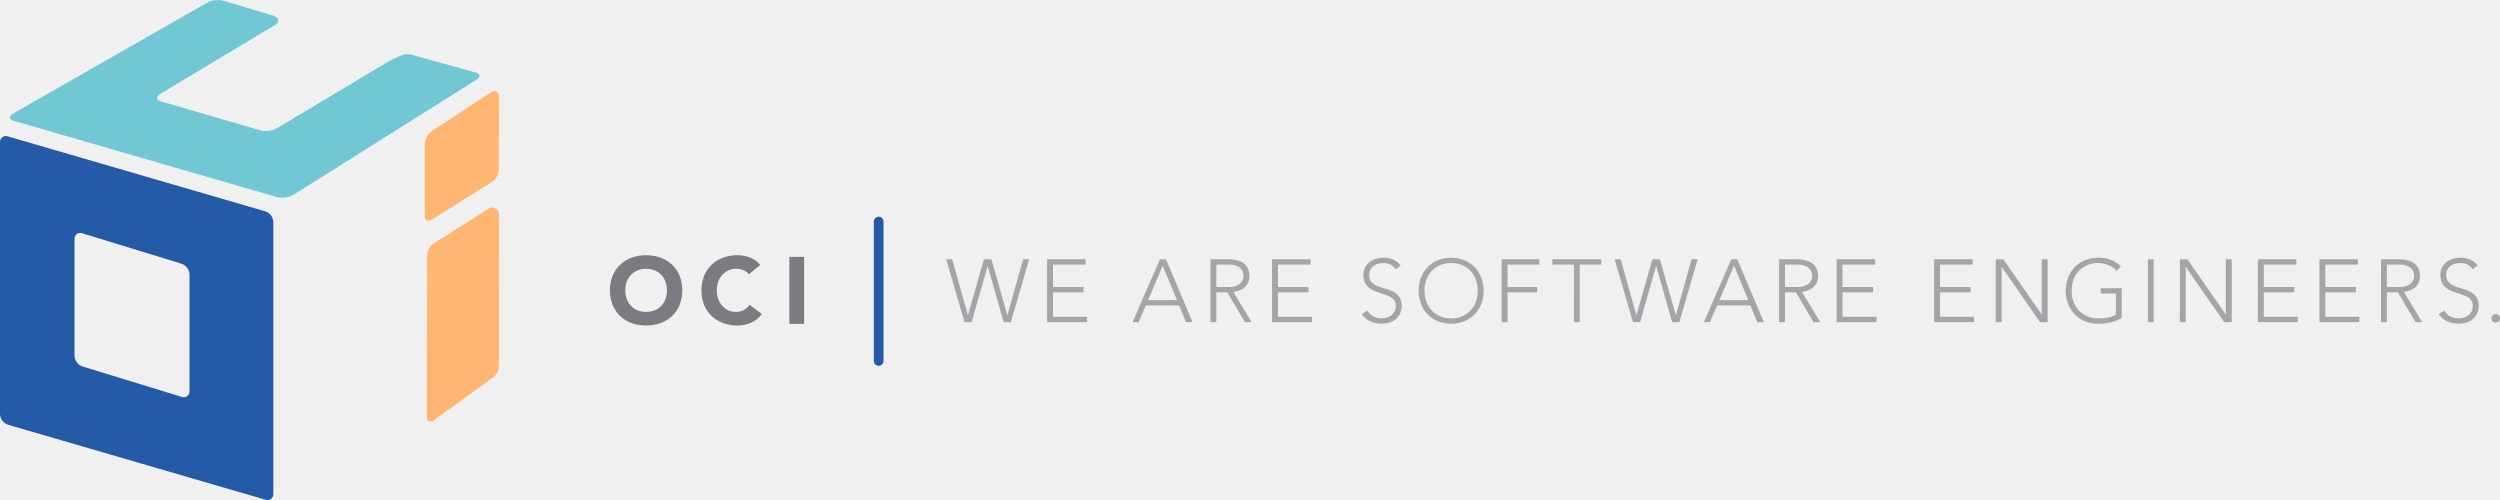
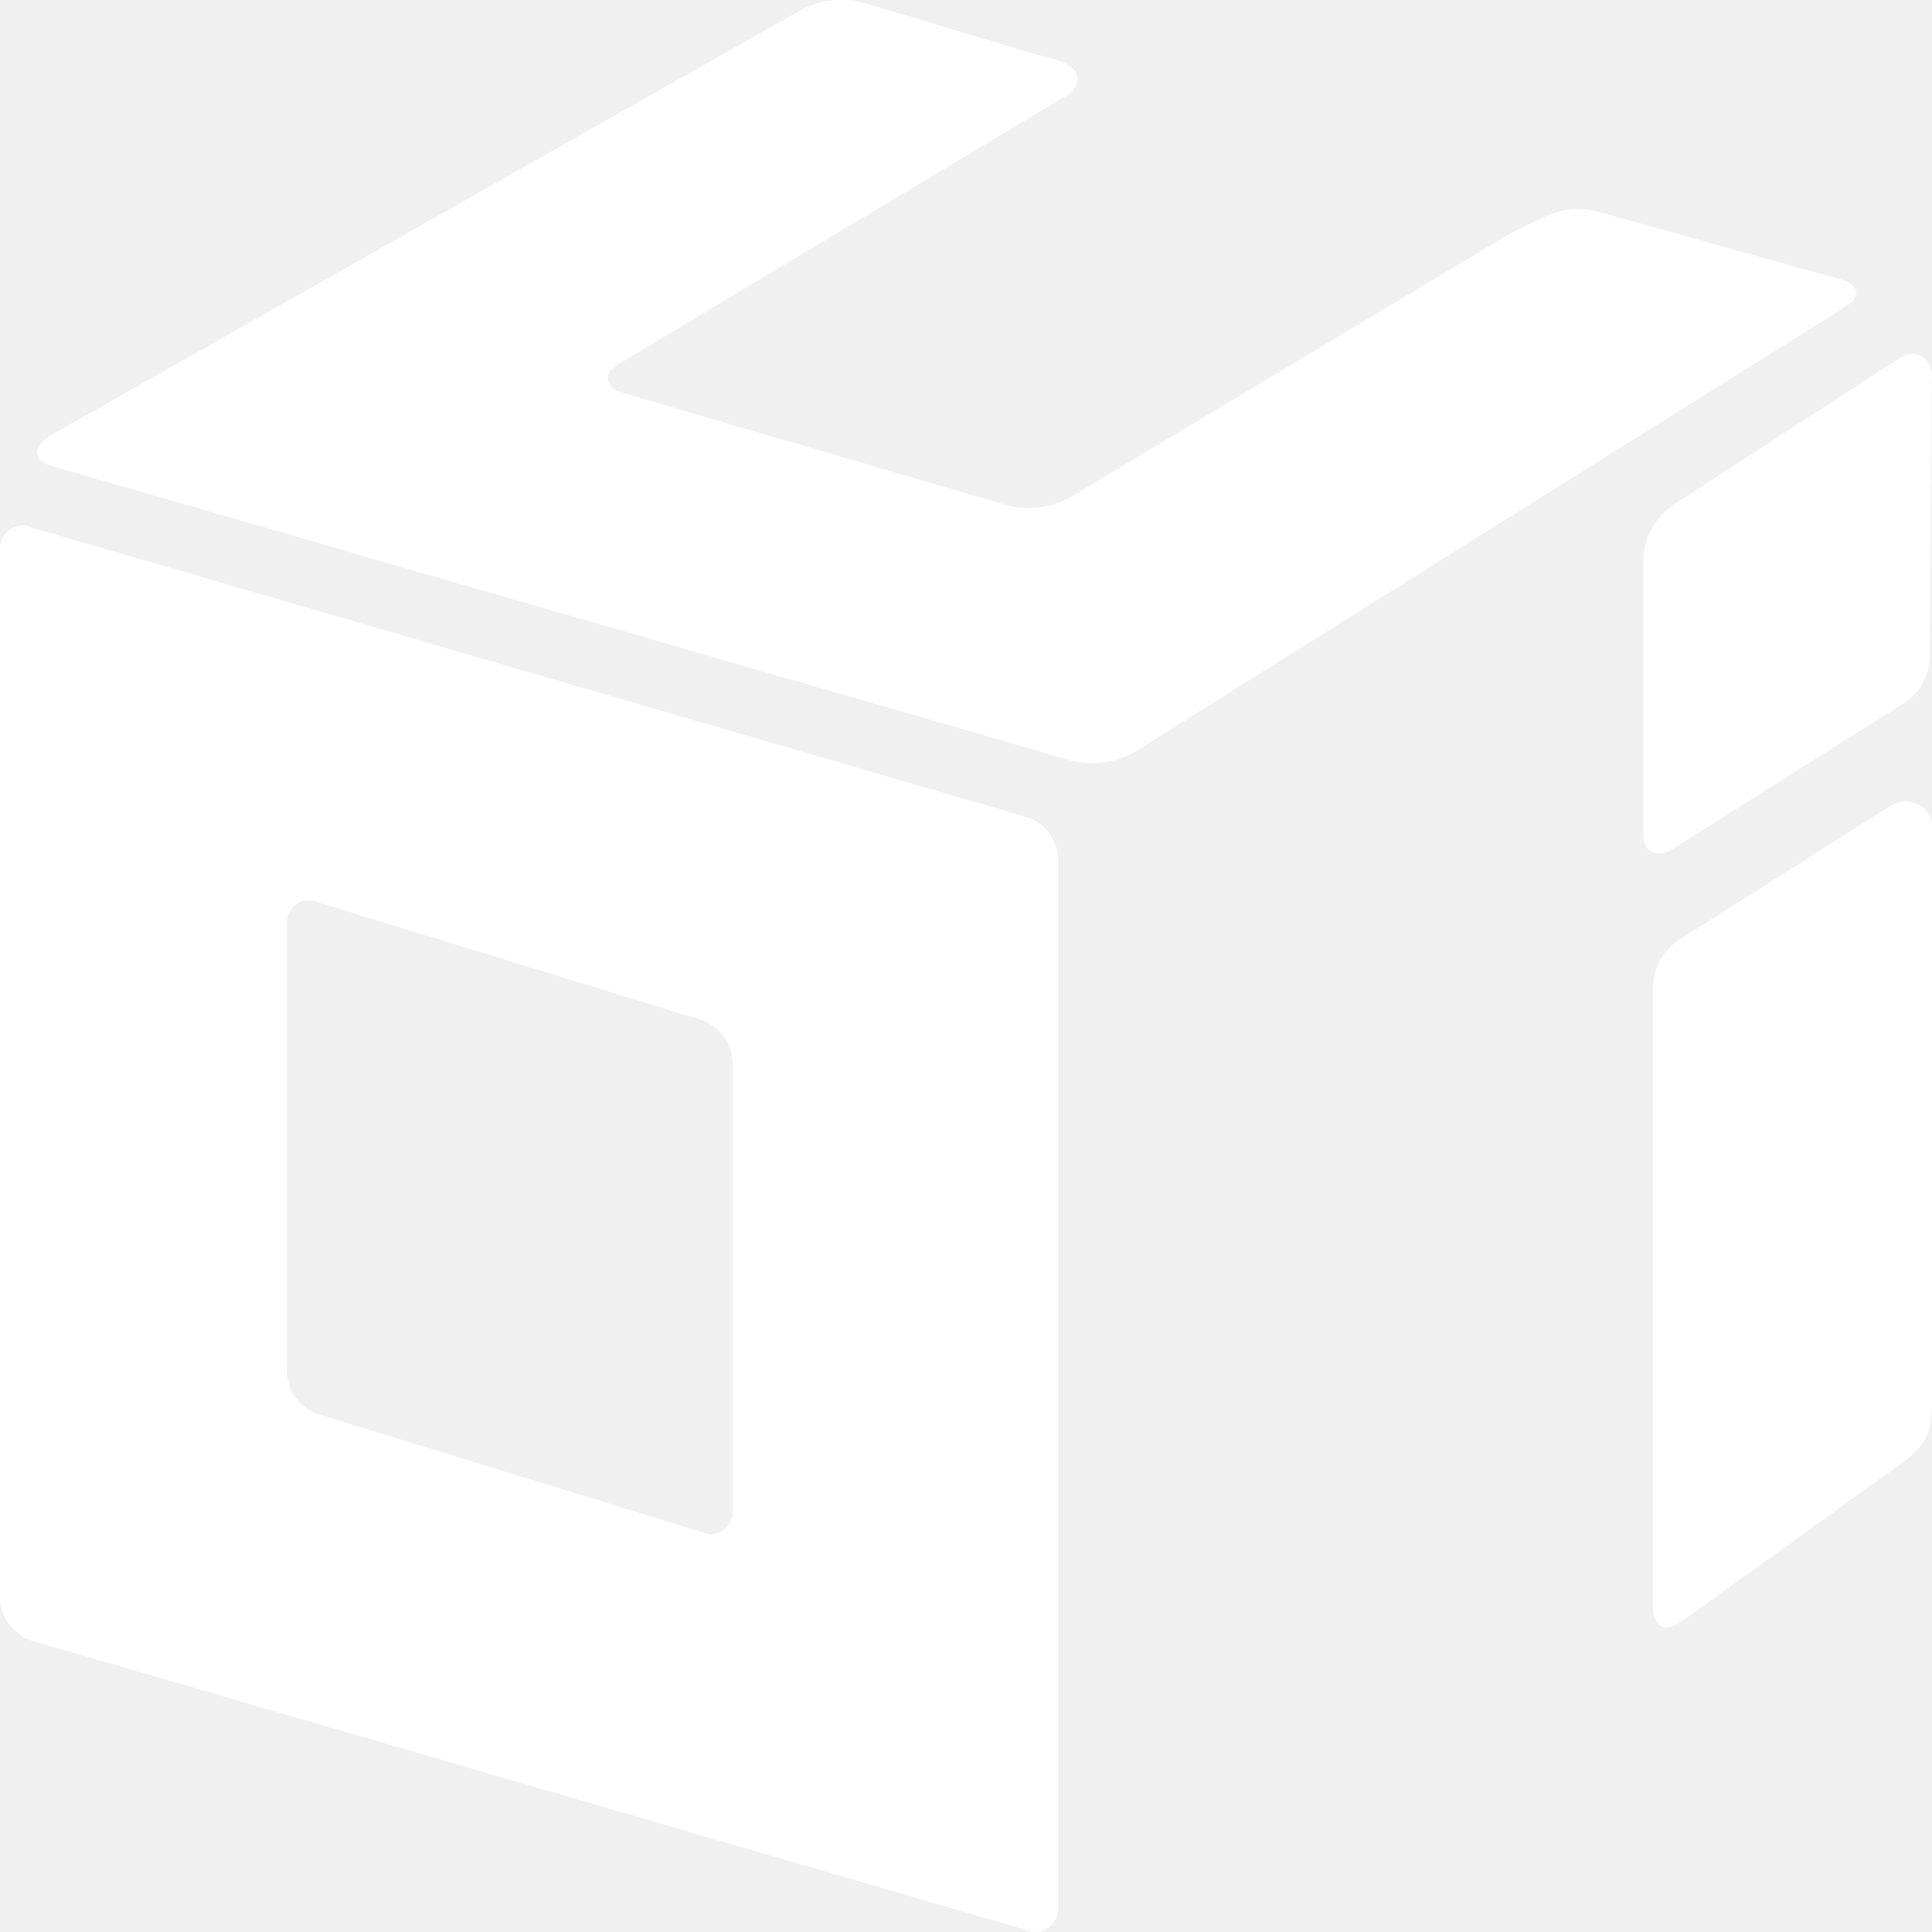
- <svg xmlns="http://www.w3.org/2000/svg" id="OCI_Logo" data-name="OCI Logo" viewBox="0 0 500 100">
-   <path id="turquoise" style="fill: #72c7d5" d="M82.678,11.042l12.514,3.472c.907.265.943.919.077,1.45l-36.558,22.985a4.614,4.614,0,0,1-3.234.493L2.699,24.152c-.911-.262-.946-.918-.079-1.451L41.305.606a4.624,4.624,0,0,1,3.234-.494l8.996,2.68.732.224c1.212.302,1.384.759,1.391,1.018a1.187,1.187,0,0,1-.512.876L32.052,18.781c-.868.532-.848,1.194.041,1.465l20.129,5.859a4.543,4.543,0,0,0,3.201-.482L78.056,12.071s1.201-.582,2.14-.982a3.484,3.484,0,0,1,2.482-.047" />
-   <path id="orange" style="fill: #feb672" d="M85.427,51.174A2.945,2.945,0,0,1,87.066,48.502L97.731,41.724A1.342,1.342,0,0,1,99.809,42.958l-.009,29.817c-.065,1.179.016,1.925-1.861,3.209l-11.165,8.066c-.902.571-1.413.078-1.413-.827Zm-.489-7.991c0,.903.663,1.252,1.563.687l11.743-7.399A3.104,3.104,0,0,0,99.764,33.935l.055-14.541c0-.903-.663-1.539-1.563-.971L86.574,26.071a3.645,3.645,0,0,0-1.639,2.673Z" />
-   <path id="dk-gray" style="fill: #7b7c81" d="M125.056,58.075a4.924,4.924,0,0,0,.292,1.728,3.909,3.909,0,0,0,.843,1.359,3.738,3.738,0,0,0,1.318.898,4.696,4.696,0,0,0,3.43,0,3.743,3.743,0,0,0,1.316-.898,3.881,3.881,0,0,0,.843-1.359,5.227,5.227,0,0,0,0-3.454,3.948,3.948,0,0,0-.843-1.369A3.791,3.791,0,0,0,130.939,54.083a4.681,4.681,0,0,0-3.43,0,3.786,3.786,0,0,0-1.318.897,3.976,3.976,0,0,0-.843,1.369,4.969,4.969,0,0,0-.292,1.727m-3.07,0a7.597,7.597,0,0,1,.539-2.919,6.422,6.422,0,0,1,1.508-2.221,6.634,6.634,0,0,1,2.293-1.406,8.769,8.769,0,0,1,5.797,0,6.682,6.682,0,0,1,2.292,1.406,6.429,6.429,0,0,1,1.507,2.221,8.143,8.143,0,0,1,0,5.831,6.412,6.412,0,0,1-1.507,2.221,6.654,6.654,0,0,1-2.292,1.41,8.831,8.831,0,0,1-5.797,0,6.606,6.606,0,0,1-2.293-1.41,6.404,6.404,0,0,1-1.508-2.221,7.58,7.58,0,0,1-.539-2.912m27.786-3.22a2.847,2.847,0,0,0-1.07-.811,3.521,3.521,0,0,0-1.468-.287,3.679,3.679,0,0,0-2.775,1.221,4.308,4.308,0,0,0-.818,1.37,5.259,5.259,0,0,0,0,3.454,4.401,4.401,0,0,0,.809,1.362,3.575,3.575,0,0,0,1.201.895,3.433,3.433,0,0,0,1.489.323,3.341,3.341,0,0,0,1.608-.375,3.199,3.199,0,0,0,1.158-1.059l2.46,1.839a5.092,5.092,0,0,1-2.157,1.755,6.715,6.715,0,0,1-2.69.565,8.274,8.274,0,0,1-2.896-.489,6.701,6.701,0,0,1-2.295-1.41,6.387,6.387,0,0,1-1.506-2.224,8.11,8.11,0,0,1,0-5.828,6.427,6.427,0,0,1,1.506-2.224,6.69,6.69,0,0,1,2.295-1.405,8.19,8.19,0,0,1,2.896-.493,7.087,7.087,0,0,1,1.184.103,6.267,6.267,0,0,1,1.212.334,5.188,5.188,0,0,1,1.144.604A4.587,4.587,0,0,1,152.045,53Zm8.096-3.483h2.956V64.767h-2.956Z" />
-   <path id="lt-gray" style="fill: #a5a4a8" d="M189.236,51.857h1.206l3.131,11.131h.034l3.183-11.131h1.492l3.181,11.131h.034l3.129-11.131h1.206l-3.661,12.567h-1.439l-3.179-11.182h-.04l-3.177,11.182h-1.438Zm20.191,12.567h7.977V63.358H210.599v-4.898h6.115V57.395h-6.115v-4.475h6.525v-1.063h-7.698Zm25.966-4.4h-5.777l2.932-6.893Zm-8.886,4.4h1.227l1.419-3.339h6.667l1.365,3.339h1.321l-5.304-12.567H231.996Zm16.76-11.504h2.485a4.148,4.148,0,0,1,1.502.229,2.478,2.478,0,0,1,.896.57,1.753,1.753,0,0,1,.438.728,2.158,2.158,0,0,1,0,1.418,1.705,1.705,0,0,1-.438.727,2.373,2.373,0,0,1-.896.567,3.953,3.953,0,0,1-1.502.236h-2.485Zm-1.172,11.504h1.172V58.46h2.187l3.536,5.964h1.334l-3.662-6.037a6.183,6.183,0,0,0,1.079-.247,3.292,3.292,0,0,0,1.044-.542,2.915,2.915,0,0,0,.783-.95,3.16,3.16,0,0,0,.306-1.49,3.236,3.236,0,0,0-.264-1.387,2.864,2.864,0,0,0-1.596-1.51,6.245,6.245,0,0,0-1.017-.282,5.703,5.703,0,0,0-.92-.102c-.286-.016-.509-.019-.674-.019h-3.306Zm12.314,0h7.978V63.358h-6.806v-4.898h6.114V57.395h-6.114v-4.475h6.523v-1.063H254.409Zm17.932-1.58a4.147,4.147,0,0,0,1.794,1.461,5.885,5.885,0,0,0,2.293.437,4.781,4.781,0,0,0,1.478-.23,3.835,3.835,0,0,0,1.254-.682,3.273,3.273,0,0,0,.858-1.112,3.397,3.397,0,0,0,.32-1.507,3.086,3.086,0,0,0-.482-1.84,3.32,3.32,0,0,0-1.194-1.033,7.332,7.332,0,0,0-1.566-.596,12.984,12.984,0,0,1-1.563-.516,3.42,3.42,0,0,1-1.203-.799,2.017,2.017,0,0,1-.477-1.447,2.287,2.287,0,0,1,.226-1.049,2.342,2.342,0,0,1,.616-.738,2.737,2.737,0,0,1,.899-.439,3.828,3.828,0,0,1,1.083-.152,3.01,3.01,0,0,1,1.416.311,2.954,2.954,0,0,1,1.039.93l1.014-.728a3.63,3.63,0,0,0-1.526-1.215,4.907,4.907,0,0,0-1.91-.364,5.268,5.268,0,0,0-1.526.222,3.97,3.97,0,0,0-1.289.659,3.087,3.087,0,0,0-.888,1.082,3.245,3.245,0,0,0-.328,1.483,3.546,3.546,0,0,0,.275,1.489,2.792,2.792,0,0,0,.738,1.001,3.895,3.895,0,0,0,1.039.648c.385.167.783.315,1.19.446.41.13.805.261,1.195.39a5.682,5.682,0,0,1,1.037.472,2.229,2.229,0,0,1,.74.701,1.979,1.979,0,0,1,.275,1.083,2.262,2.262,0,0,1-.223,1.019,2.333,2.333,0,0,1-.604.776,2.962,2.962,0,0,1-.899.497,3.424,3.424,0,0,1-1.102.177,3.578,3.578,0,0,1-1.68-.391,3.011,3.011,0,0,1-1.199-1.191Zm12.552-4.704a6.274,6.274,0,0,1,.374-2.183,5.173,5.173,0,0,1,1.063-1.759,5.07,5.07,0,0,1,1.683-1.175,6.004,6.004,0,0,1,4.423,0,5.066,5.066,0,0,1,1.682,1.175,5.156,5.156,0,0,1,1.064,1.759,6.539,6.539,0,0,1,0,4.366,5.138,5.138,0,0,1-1.064,1.758,4.986,4.986,0,0,1-1.682,1.175,5.981,5.981,0,0,1-4.423,0,4.99,4.99,0,0,1-1.683-1.175,5.154,5.154,0,0,1-1.063-1.758,6.287,6.287,0,0,1-.374-2.183m-1.173,0a7.17,7.17,0,0,0,.482,2.655,6.221,6.221,0,0,0,1.33,2.092,5.921,5.921,0,0,0,2.053,1.371,7.414,7.414,0,0,0,5.277,0,5.927,5.927,0,0,0,2.053-1.371,6.276,6.276,0,0,0,1.333-2.092,7.541,7.541,0,0,0,0-5.302,6.3,6.3,0,0,0-1.333-2.083,6.002,6.002,0,0,0-2.053-1.377,7.232,7.232,0,0,0-5.277,0,5.997,5.997,0,0,0-2.053,1.377,6.244,6.244,0,0,0-1.33,2.083,7.099,7.099,0,0,0-.482,2.647m16.612,6.284h1.174V58.46h5.919V57.395h-5.919v-4.475h6.361v-1.063h-7.534Zm14.449,0h1.174v-11.504h4.3v-1.063h-9.778v1.063H314.782Zm11.809,0h1.437l3.18-11.182h.04l3.178,11.182h1.442l3.658-12.567h-1.205l-3.127,11.131h-.036l-3.184-11.131h-1.495L327.301,62.987h-.036l-3.129-11.131h-1.207Zm23.066-4.4h-5.78l2.932-6.893Zm-8.886,4.4h1.229l1.414-3.339h6.668l1.369,3.339h1.316l-5.301-12.567H346.262Zm16.225-11.504h2.486a4.141,4.141,0,0,1,1.5.229,2.517,2.517,0,0,1,.896.57,1.815,1.815,0,0,1,.443.728,2.273,2.273,0,0,1,0,1.418,1.763,1.763,0,0,1-.443.727,2.408,2.408,0,0,1-.896.567,3.947,3.947,0,0,1-1.5.236h-2.486Zm-1.173,11.504h1.173V58.46h2.187l3.533,5.964h1.336l-3.662-6.037a6.102,6.102,0,0,0,1.077-.247,3.328,3.328,0,0,0,1.045-.542,2.9,2.9,0,0,0,.783-.95,3.174,3.174,0,0,0,.309-1.49,3.265,3.265,0,0,0-.263-1.387,2.934,2.934,0,0,0-.678-.939,2.841,2.841,0,0,0-.926-.571,6.038,6.038,0,0,0-1.012-.282,5.748,5.748,0,0,0-.921-.102c-.285-.016-.509-.019-.676-.019h-3.306Zm11.504,0h7.979V63.358h-6.804v-4.898h6.114V57.395h-6.114v-4.475h6.523v-1.063h-7.698Zm19.508,0h7.979V63.358h-6.808v-4.898h6.116V57.395h-6.116v-4.475h6.525v-1.063h-7.696Zm12.316,0H400.322V53.416h.034l7.657,11.008h1.515V51.857h-1.174V62.862h-.034l-7.658-11.005h-1.512Zm25.194-6.78h-4.195v1.066H423.172v4.222a4.872,4.872,0,0,1-1.62.586,10.522,10.522,0,0,1-1.901.162,5.514,5.514,0,0,1-2.209-.425,4.994,4.994,0,0,1-1.686-1.174,5.323,5.323,0,0,1-1.068-1.755,6.681,6.681,0,0,1,0-4.369,5.34,5.34,0,0,1,1.068-1.76,5.012,5.012,0,0,1,1.686-1.17,5.452,5.452,0,0,1,2.209-.425,5.075,5.075,0,0,1,1.05.114,5.599,5.599,0,0,1,1.023.322,4.757,4.757,0,0,1,.903.494,3.386,3.386,0,0,1,.699.633l.86-.89a6.116,6.116,0,0,0-4.535-1.737,6.775,6.775,0,0,0-2.636.497,5.975,5.975,0,0,0-2.053,1.376A6.26,6.26,0,0,0,413.626,55.494a7.57,7.57,0,0,0,0,5.299,6.251,6.251,0,0,0,1.336,2.096,5.931,5.931,0,0,0,2.053,1.368,6.901,6.901,0,0,0,2.636.484,11.219,11.219,0,0,0,2.41-.258,8.118,8.118,0,0,0,2.283-.875Zm5.227,6.78h1.166V51.854h-1.166Zm6.397,0H437.143V53.416h.031l7.661,11.008H446.348V51.857h-1.174V62.862H445.14l-7.662-11.005h-1.508Zm15.601,0h7.984V63.358h-6.807v-4.898h6.107V57.395h-6.107v-4.475h6.518v-1.063h-7.695Zm12.32,0h7.979V63.358h-6.807v-4.898h6.112V57.395h-6.112v-4.475h6.521v-1.063h-7.694Zm13.487-11.504h2.487a4.114,4.114,0,0,1,1.5.229,2.547,2.547,0,0,1,.899.57,1.828,1.828,0,0,1,.439.728,2.308,2.308,0,0,1,0,1.418,1.776,1.776,0,0,1-.439.727,2.436,2.436,0,0,1-.899.567,3.921,3.921,0,0,1-1.5.236h-2.487Zm-1.172,11.504h1.172V58.46h2.185l3.538,5.964h1.335l-3.661-6.037a6.282,6.282,0,0,0,1.08-.247,3.336,3.336,0,0,0,1.044-.542,2.878,2.878,0,0,0,.783-.95,3.177,3.177,0,0,0,.302-1.49,3.239,3.239,0,0,0-.262-1.387,2.829,2.829,0,0,0-1.596-1.51,6.242,6.242,0,0,0-1.019-.282,5.687,5.687,0,0,0-.918-.102c-.285-.016-.513-.019-.676-.019H476.206Zm11.533-1.58a4.165,4.165,0,0,0,1.798,1.461,5.853,5.853,0,0,0,2.292.437,4.797,4.797,0,0,0,1.477-.23,3.884,3.884,0,0,0,1.251-.682,3.293,3.293,0,0,0,1.177-2.619,3.141,3.141,0,0,0-.475-1.84,3.382,3.382,0,0,0-1.199-1.033,7.158,7.158,0,0,0-1.567-.596,13.171,13.171,0,0,1-1.561-.516,3.454,3.454,0,0,1-1.206-.799,2.014,2.014,0,0,1-.475-1.447A2.141,2.141,0,0,1,490.095,53.193a2.702,2.702,0,0,1,.896-.439,3.869,3.869,0,0,1,1.087-.152,2.98,2.98,0,0,1,1.413.311,2.916,2.916,0,0,1,1.038.93l1.014-.728a3.619,3.619,0,0,0-1.519-1.215,4.914,4.914,0,0,0-1.913-.364,5.299,5.299,0,0,0-1.529.222,3.899,3.899,0,0,0-1.285.659,3.167,3.167,0,0,0-.892,1.082,3.236,3.236,0,0,0-.326,1.483,3.5,3.5,0,0,0,.274,1.489,2.83,2.83,0,0,0,.739,1.001,3.793,3.793,0,0,0,1.038.648q.58.25,1.193.446c.408.13.798.261,1.187.39a5.661,5.661,0,0,1,1.042.472,2.148,2.148,0,0,1,.738.701,1.99,1.99,0,0,1,.273,1.083,2.254,2.254,0,0,1-.223,1.019,2.32,2.32,0,0,1-.602.776,2.999,2.999,0,0,1-.895.497,3.448,3.448,0,0,1-1.103.177,3.593,3.593,0,0,1-1.686-.391,2.993,2.993,0,0,1-1.194-1.191Zm10.556.836a.847.847,0,0,0,.852.852.855.855,0,1,0,0-1.709.856.856,0,0,0-.852.858" />
-   <path id="blue" style="fill: #255aa8" d="M37.906,54.854a2.383,2.383,0,0,0-1.605-2.112L16.503,46.673a1.15,1.15,0,0,0-1.603,1.125V71.184a2.375,2.375,0,0,0,1.603,2.111l19.798,6.069a1.151,1.151,0,0,0,1.605-1.123Zm16.759,43.93a1.173,1.173,0,0,1-1.611,1.15L1.612,84.951A2.335,2.335,0,0,1,0,82.864V28.437a1.171,1.171,0,0,1,1.612-1.148L53.054,42.27a2.336,2.336,0,0,1,1.611,2.088Zm121.071-25.62a.967.967,0,0,1-.967-.965V44.275a.966.966,0,0,1,1.931,0V72.199a.964.964,0,0,1-.964.965" />
+ <svg xmlns="http://www.w3.org/2000/svg" viewBox="32 -1260 48 48">
+   <defs>
+     <style>.a{fill:#fff;}</style>
+   </defs>
+   <g transform="translate(31.9 -1260.006)">
+     <path class="a" d="M40.859,5.284l6.018,1.68c.433.144.433.432.048.672L29.3,18.677a2.167,2.167,0,0,1-1.541.24L2.343,11.572c-.433-.144-.433-.432-.048-.72L20.927.291a2.167,2.167,0,0,1,1.541-.24l4.333,1.3.385.1c.578.144.674.384.674.48a.5.5,0,0,1-.241.432L16.5,9.028c-.433.24-.385.576,0,.72l9.677,2.832a2.167,2.167,0,0,0,1.541-.24L38.6,5.812s.578-.288,1.011-.48a1.881,1.881,0,0,1,1.252-.048" transform="translate(-0.991 0)" />
+     <path class="a" d="M85.141,34.1a1.456,1.456,0,0,1,.77-1.3l5.151-3.264a.687.687,0,0,1,.915.192.712.712,0,0,1,.1.432v14.3c-.048.576,0,.912-.915,1.536l-5.344,3.84c-.433.288-.674.048-.674-.384Zm-.241-3.84c0,.432.337.624.77.336L91.3,27.046a1.414,1.414,0,0,0,.722-1.2l.048-6.96c0-.432-.337-.72-.77-.48L85.67,22.054a1.755,1.755,0,0,0-.77,1.3Z" transform="translate(-43.974 -9.522)" />
+     <path class="a" d="M25.617,34.448.87,27.248A.435.435,0,0,0,.63,27.2a.577.577,0,0,0-.53.576V53.89A1.147,1.147,0,0,0,.87,54.9l24.746,7.2a.435.435,0,0,0,.241.048.577.577,0,0,0,.53-.576V35.409A1.141,1.141,0,0,0,25.617,34.448ZM18.3,51.682a.359.359,0,0,1-.048.24.528.528,0,0,1-.722.288L8,49.281a1.147,1.147,0,0,1-.77-1.008V37.089a.359.359,0,0,1,.048-.24A.528.528,0,0,1,8,36.561l9.533,2.928A1.147,1.147,0,0,1,18.3,40.5Z" transform="translate(0 -14.14)" />
+   </g>
</svg>
